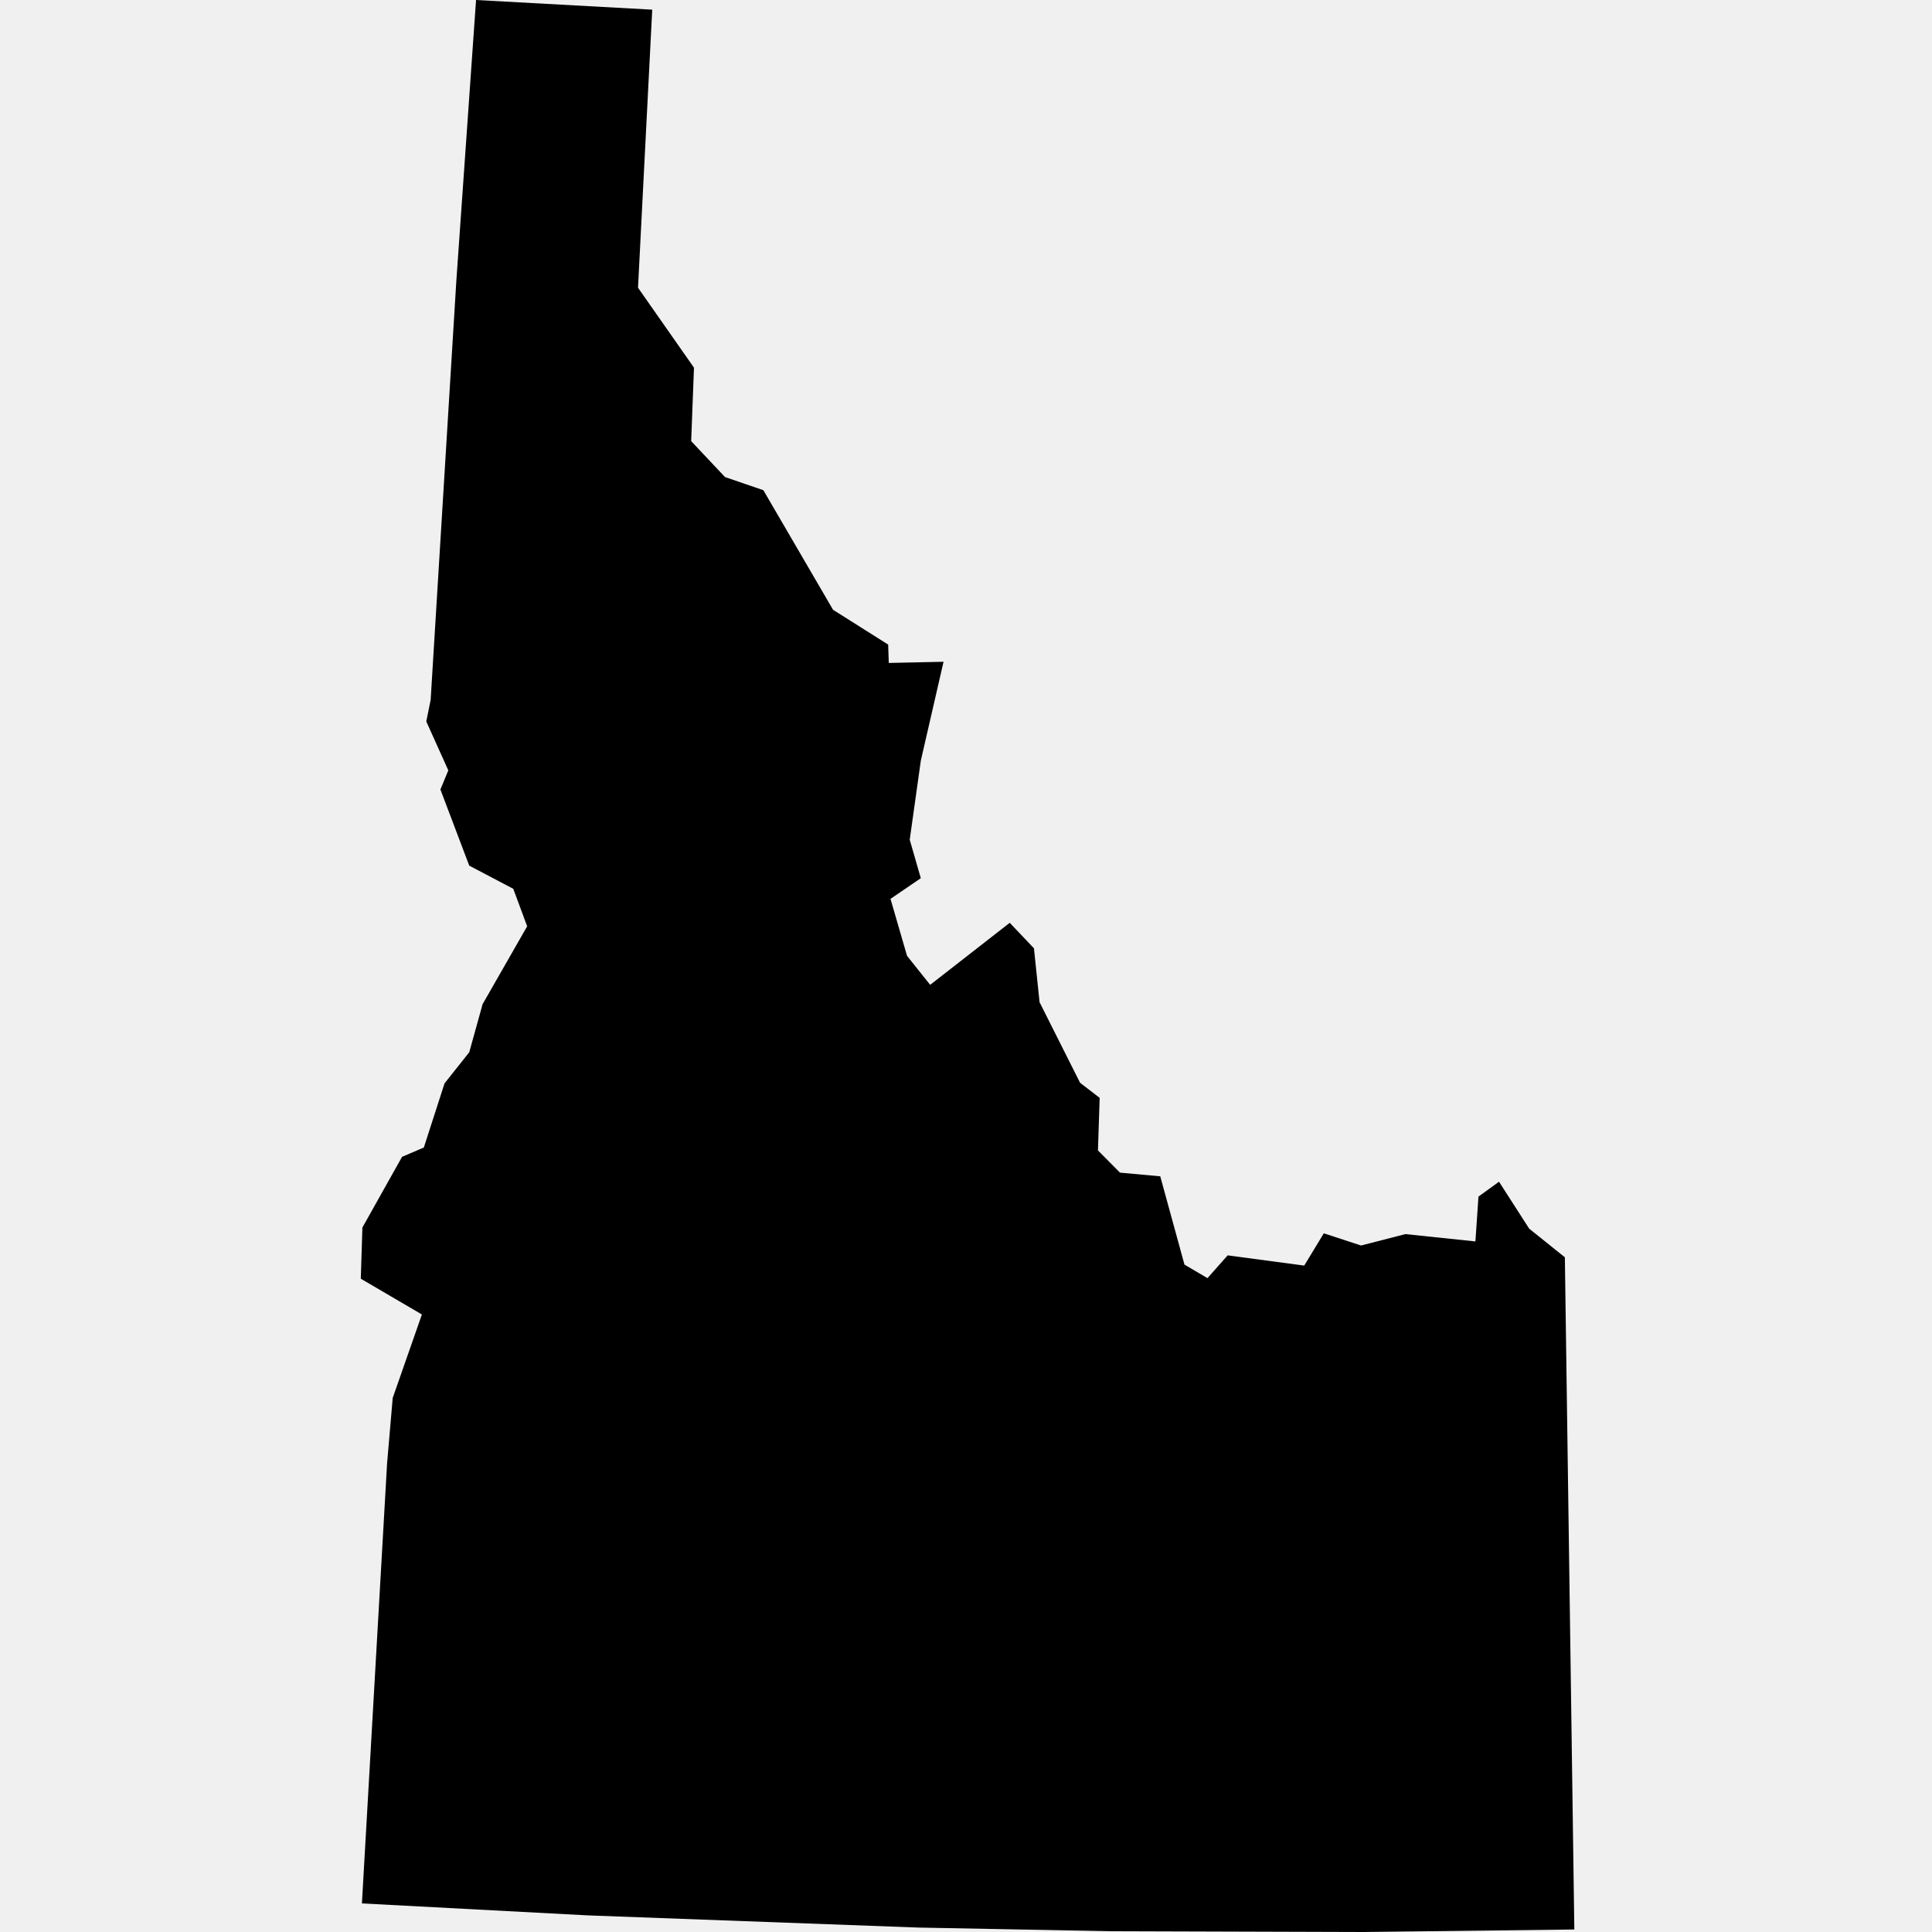
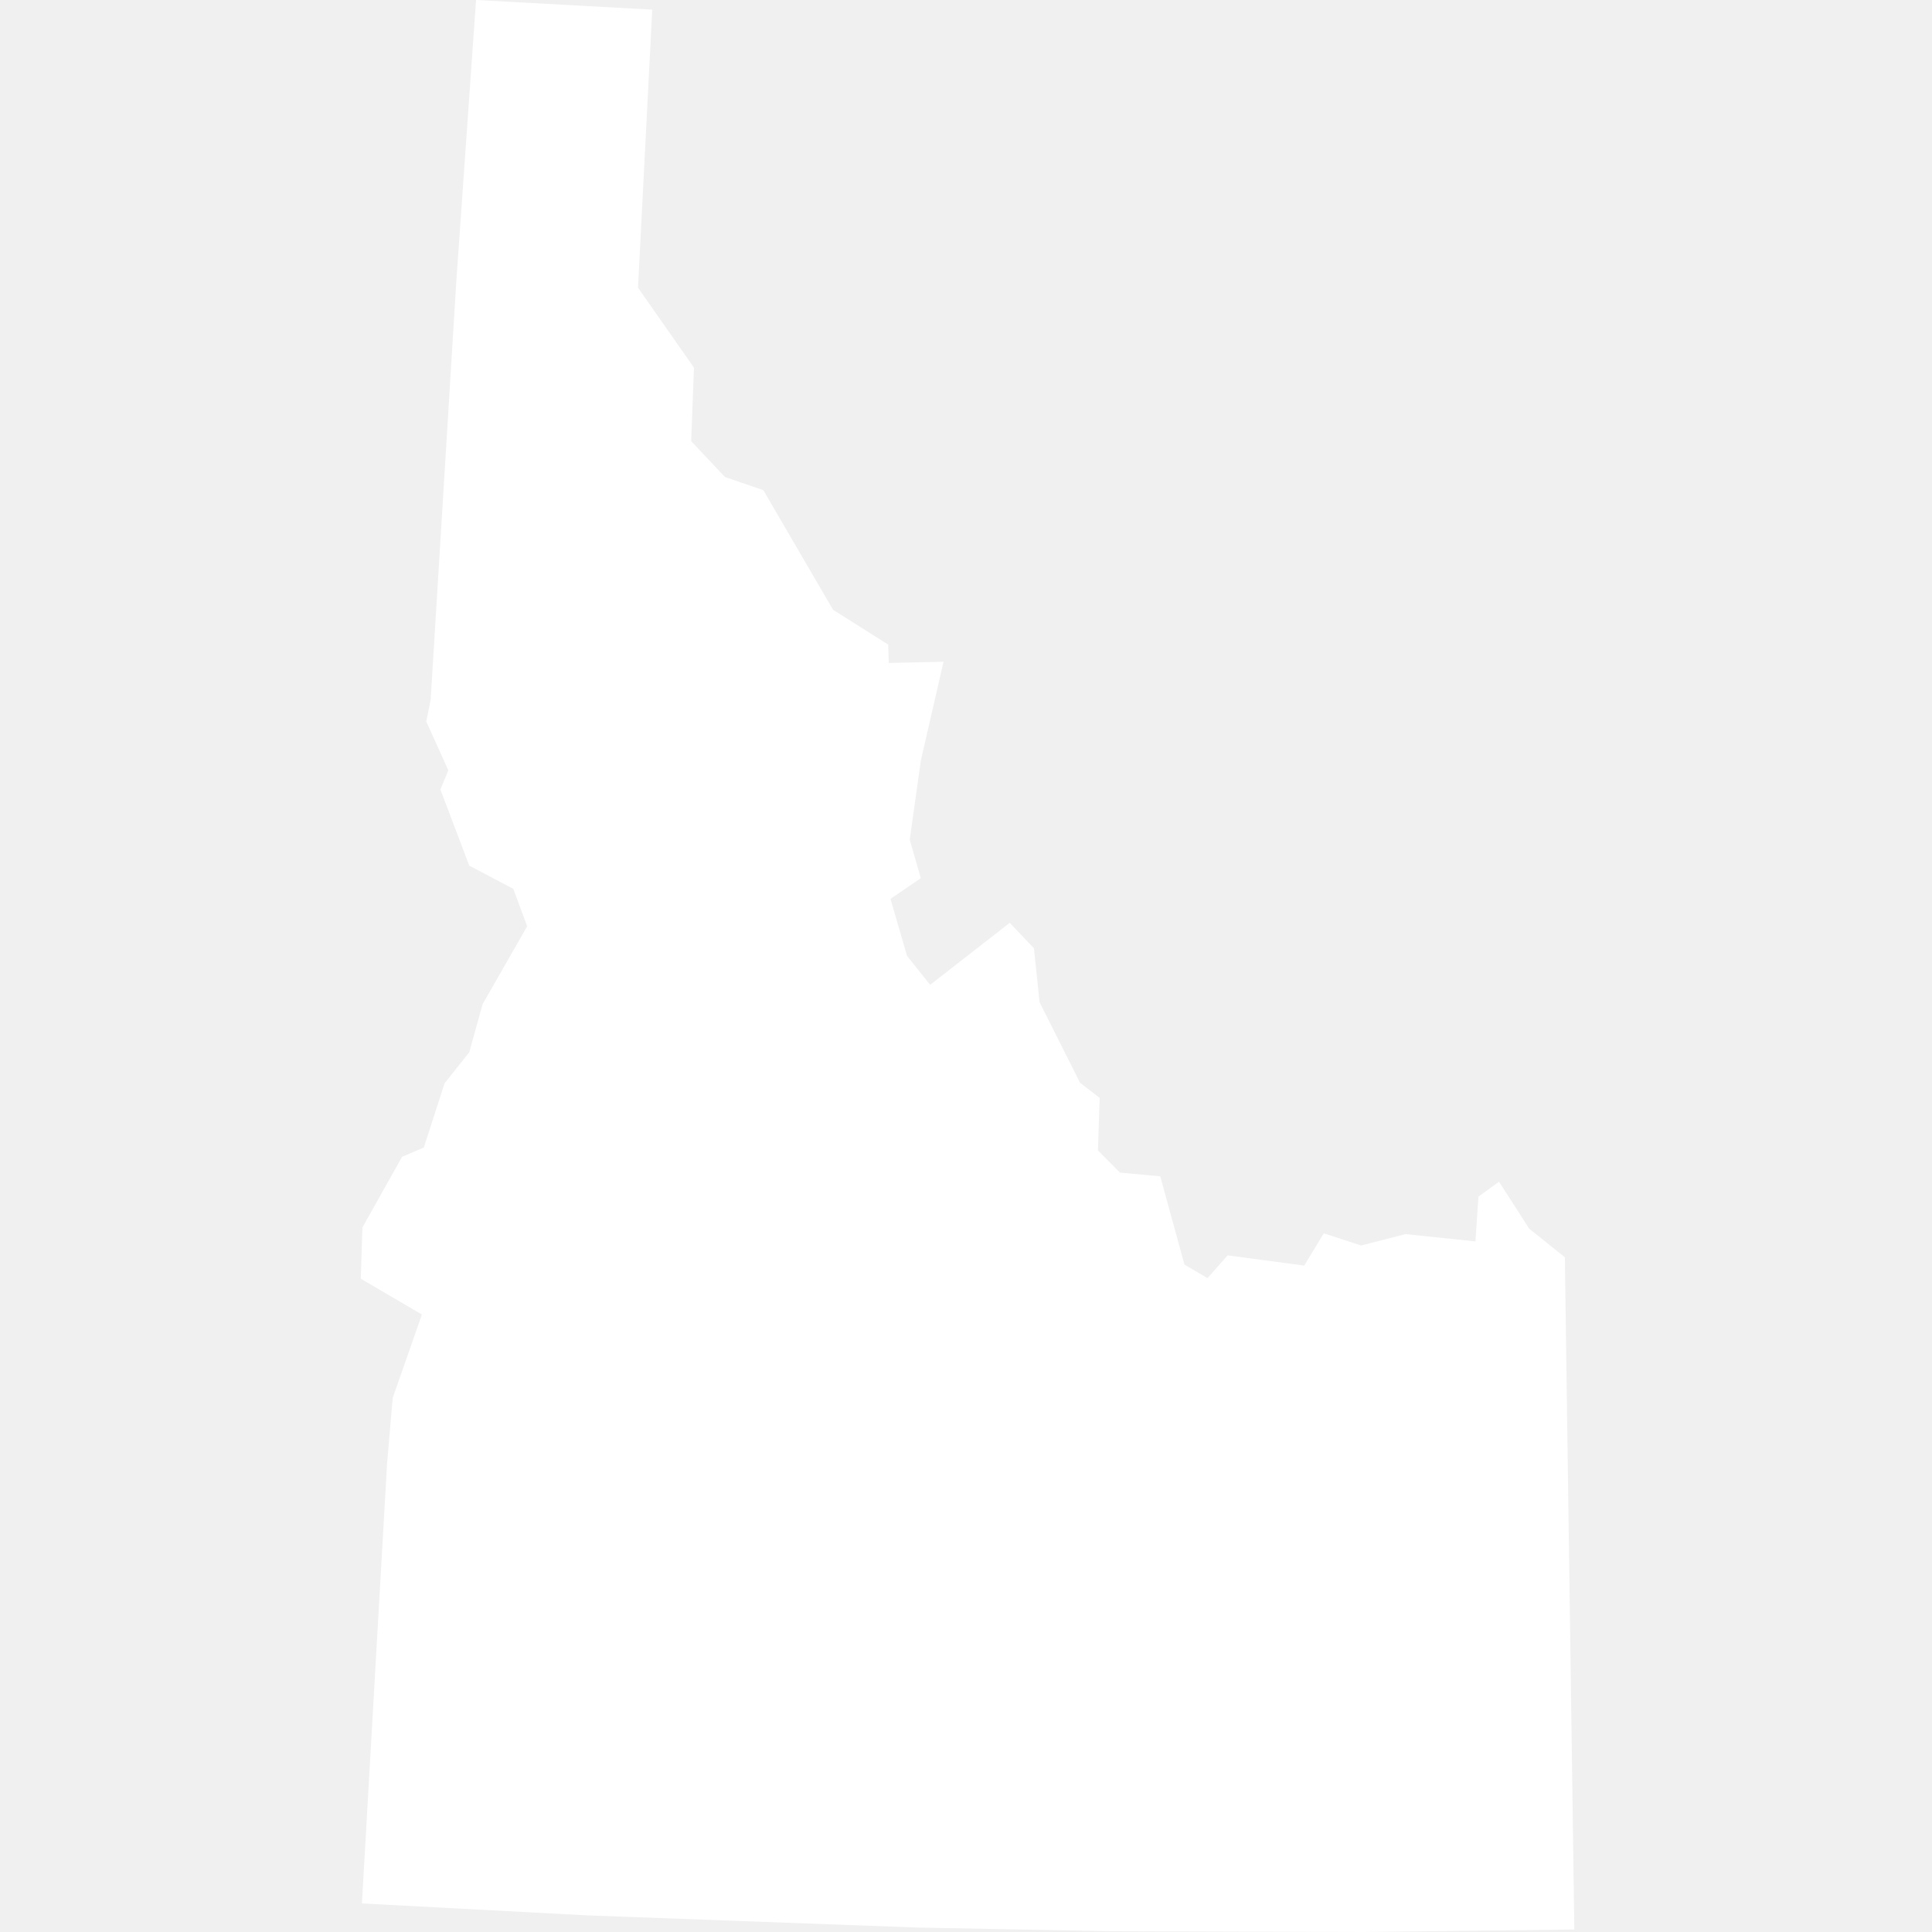
<svg xmlns="http://www.w3.org/2000/svg" version="1.1" width="100" height="100" viewBox="0 0 64 64">
-   <path d="M21.606,0.32L21.135,9.531L22.989,12.18L22.896,14.613L24.017,15.803L25.287,16.238L27.596,20.2L29.422,21.353L29.442,21.961L31.256,21.922L30.503,25.199L30.136,27.817L30.503,29.091L29.499,29.776L30.047,31.664L30.813,32.624L33.449,30.569L34.251,31.414L34.437,33.2L35.779,35.869L36.428,36.368L36.371,38.109L37.101,38.845L38.435,38.967L39.237,41.892L39.999,42.34L40.668,41.585L43.204,41.924L43.853,40.855L45.086,41.259L46.557,40.881L48.875,41.124L48.976,39.639L49.657,39.146L50.657,40.702L51.838,41.649L52.152,63.917L45.179,64L36.775,63.974L30.418,63.853L19.482,63.45L11.989,63.053L12.823,48.472L13.009,46.309L13.976,43.544L11.952,42.359L12.005,40.663L13.319,38.321L14.04,38.013L14.726,35.888L15.544,34.858L15.987,33.264L17.463,30.685L17.003,29.443L15.544,28.675L14.589,26.153L14.851,25.519L14.121,23.9L14.266,23.183L15.117,9.3L15.77,7.105427357601002e-15Z" />
+   <path d="M21.606,0.32L21.135,9.531L22.989,12.18L22.896,14.613L24.017,15.803L25.287,16.238L27.596,20.2L29.422,21.353L29.442,21.961L31.256,21.922L30.503,25.199L30.136,27.817L30.503,29.091L29.499,29.776L30.047,31.664L30.813,32.624L33.449,30.569L34.251,31.414L34.437,33.2L35.779,35.869L36.428,36.368L36.371,38.109L37.101,38.845L38.435,38.967L39.237,41.892L39.999,42.34L40.668,41.585L43.204,41.924L43.853,40.855L45.086,41.259L46.557,40.881L48.875,41.124L48.976,39.639L49.657,39.146L50.657,40.702L51.838,41.649L52.152,63.917L45.179,64L36.775,63.974L30.418,63.853L19.482,63.45L11.989,63.053L12.823,48.472L13.009,46.309L13.976,43.544L11.952,42.359L12.005,40.663L13.319,38.321L14.04,38.013L14.726,35.888L15.544,34.858L15.987,33.264L17.463,30.685L17.003,29.443L15.544,28.675L14.589,26.153L14.851,25.519L14.121,23.9L14.266,23.183L15.117,9.3L15.77,7.105427357601002e-15Z" fill="#fff" />
</svg>
